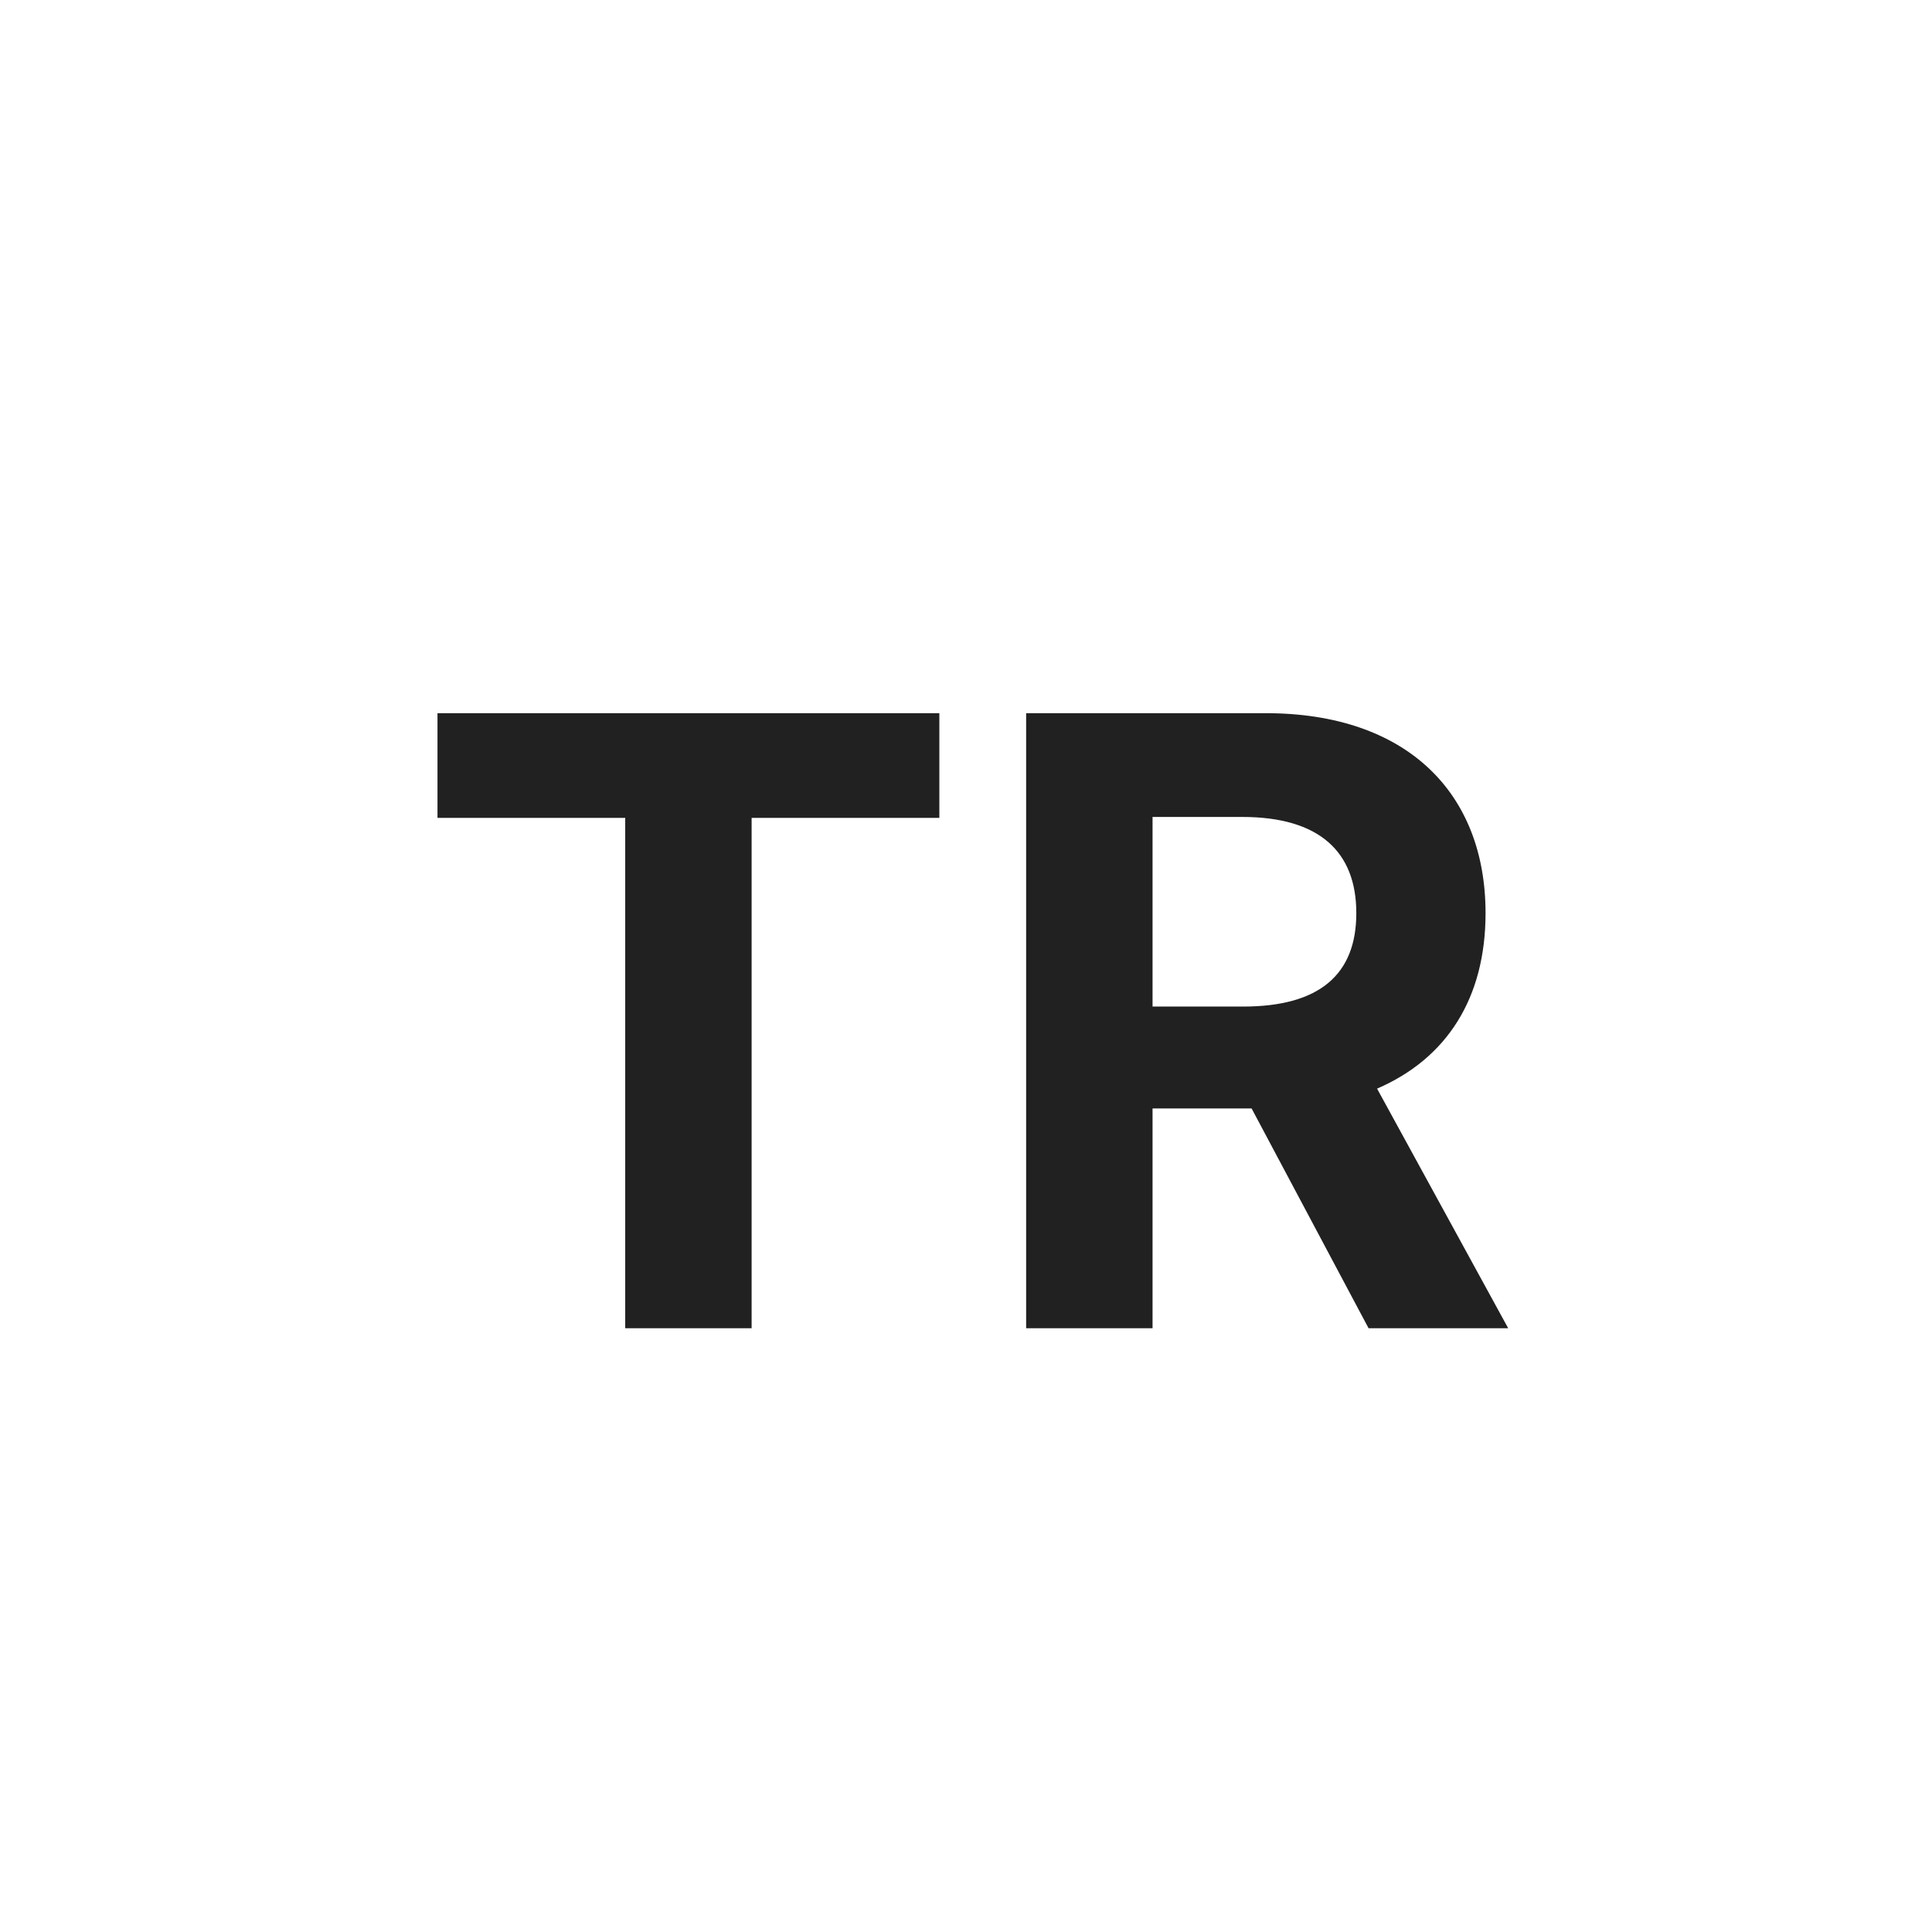
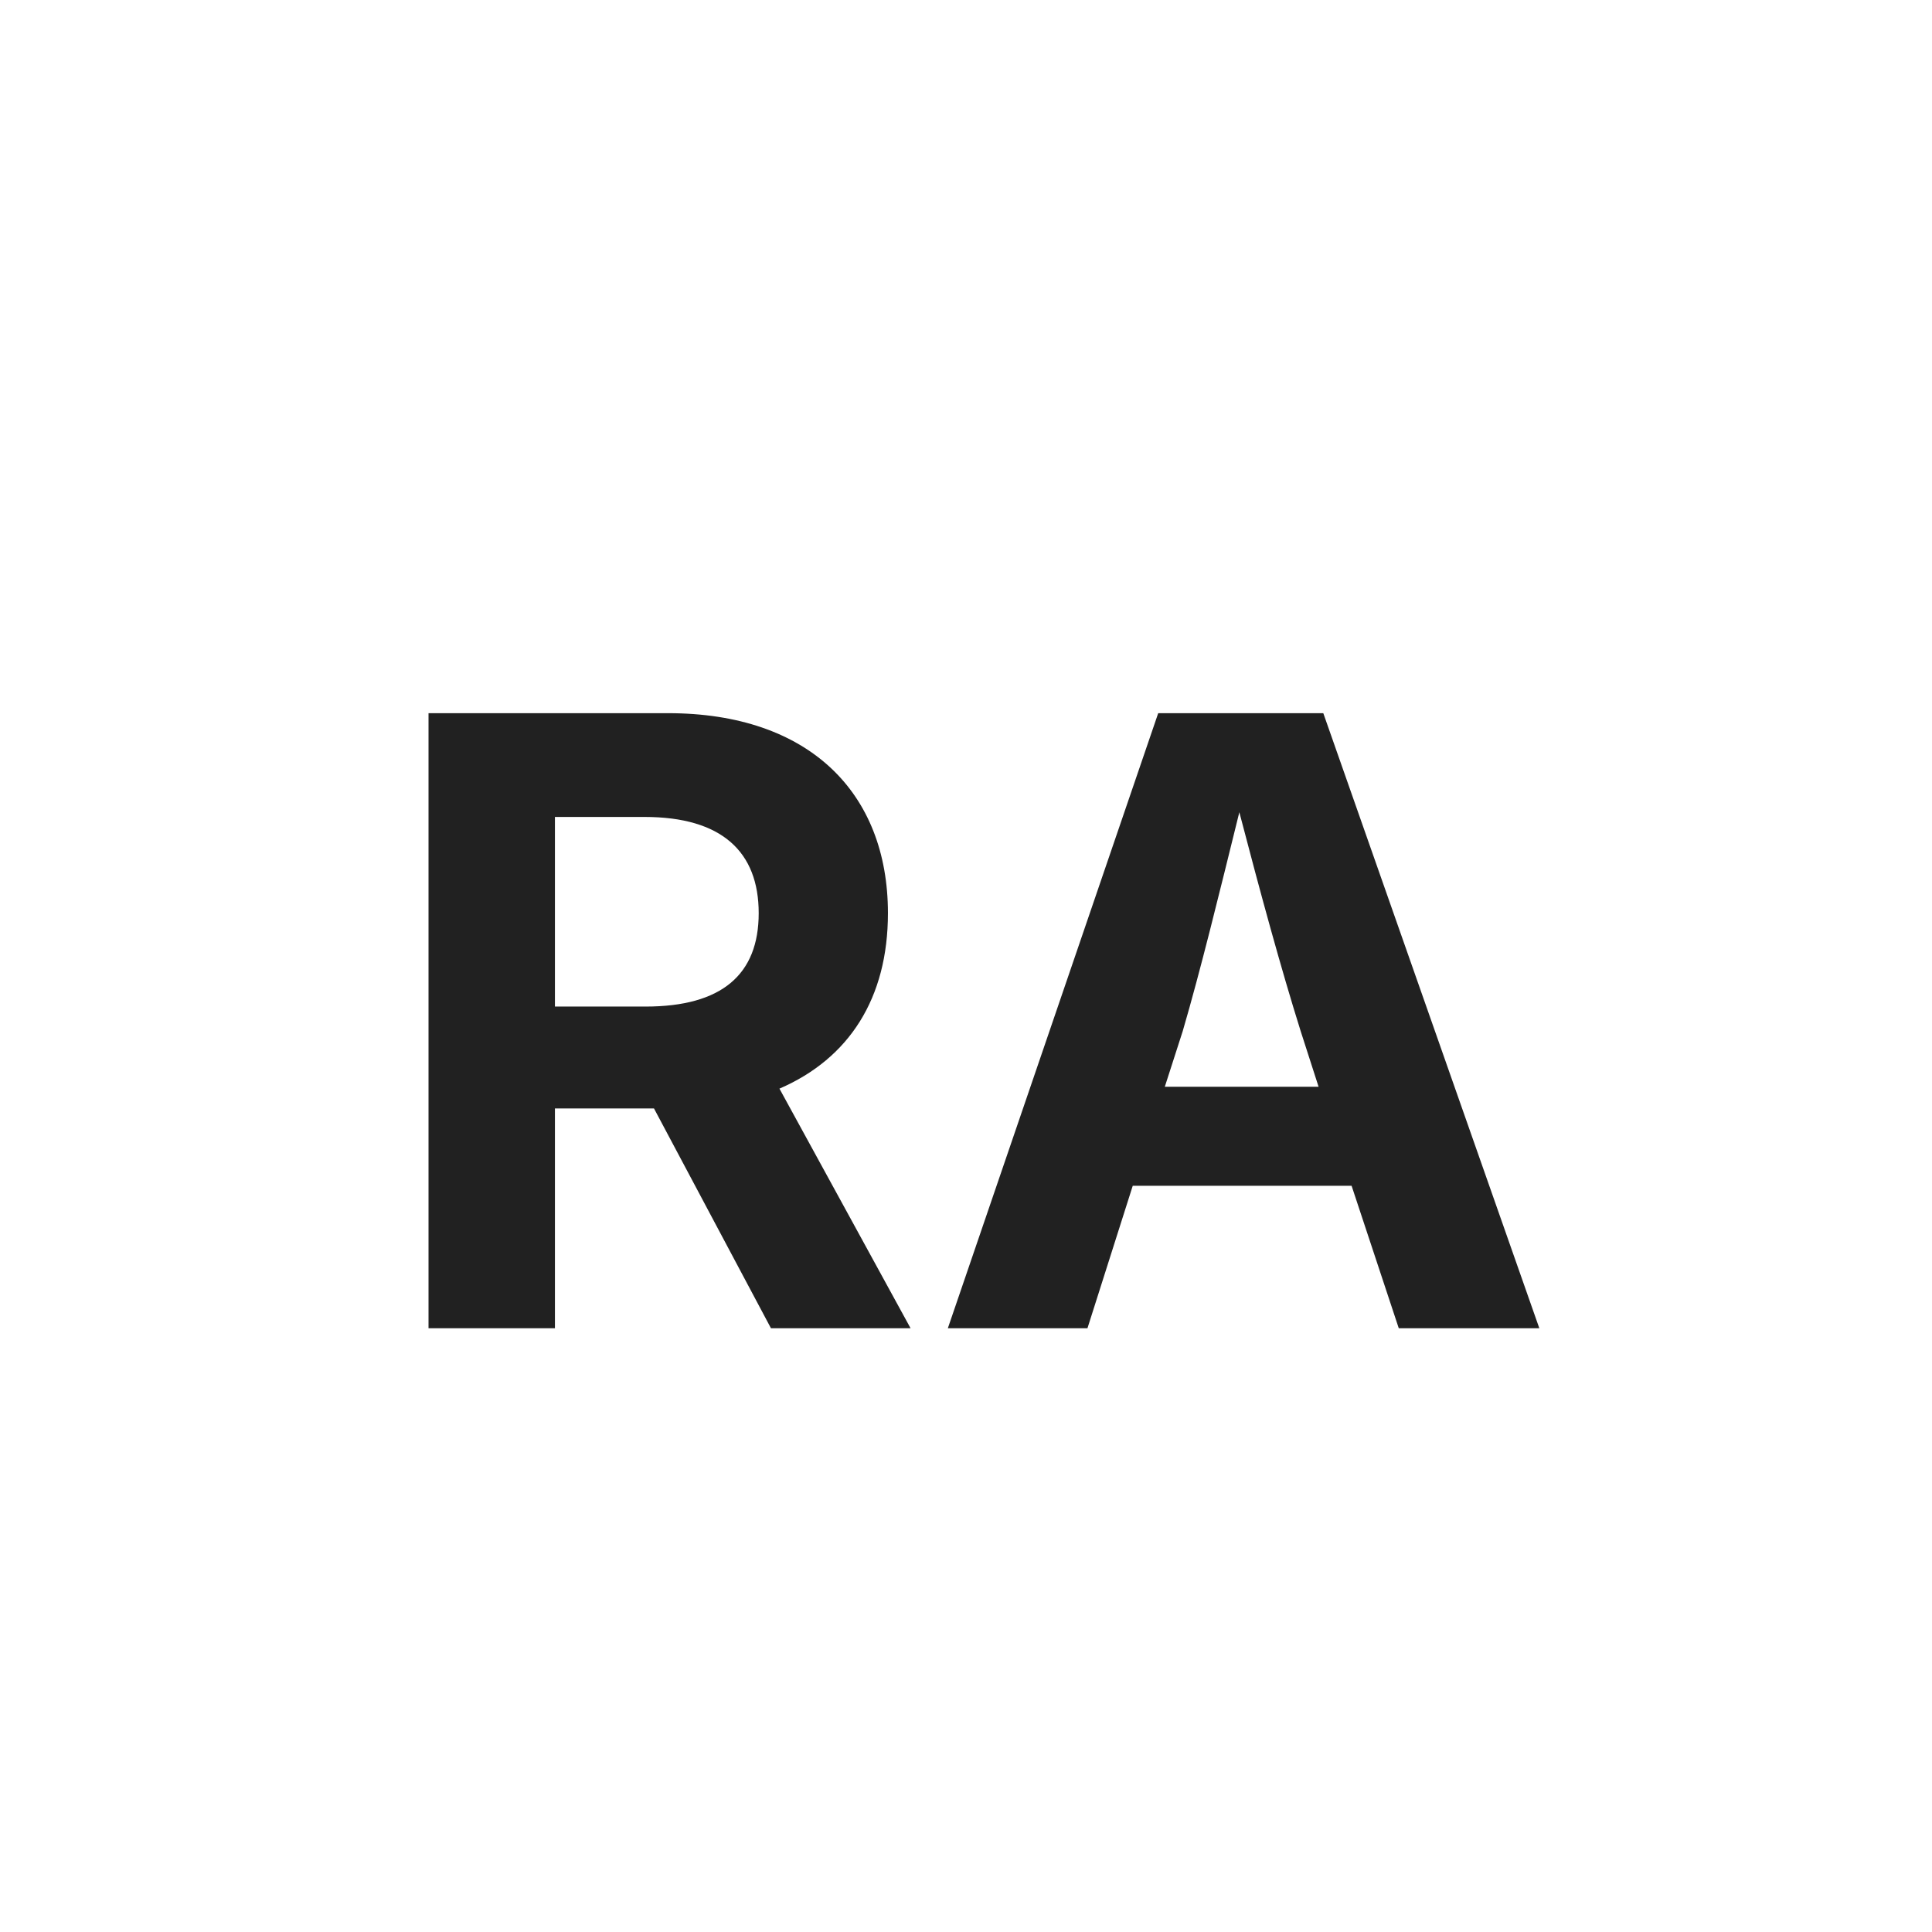
<svg xmlns="http://www.w3.org/2000/svg" viewBox="0 0 32 32">
  <text x="16" y="22" text-anchor="middle" fill="#212121" font-family="-apple-system, BlinkMacSystemFont, 'Segoe UI', sans-serif" font-size="14" font-weight="700">
-     TR
+     RA
  </text>
</svg>
